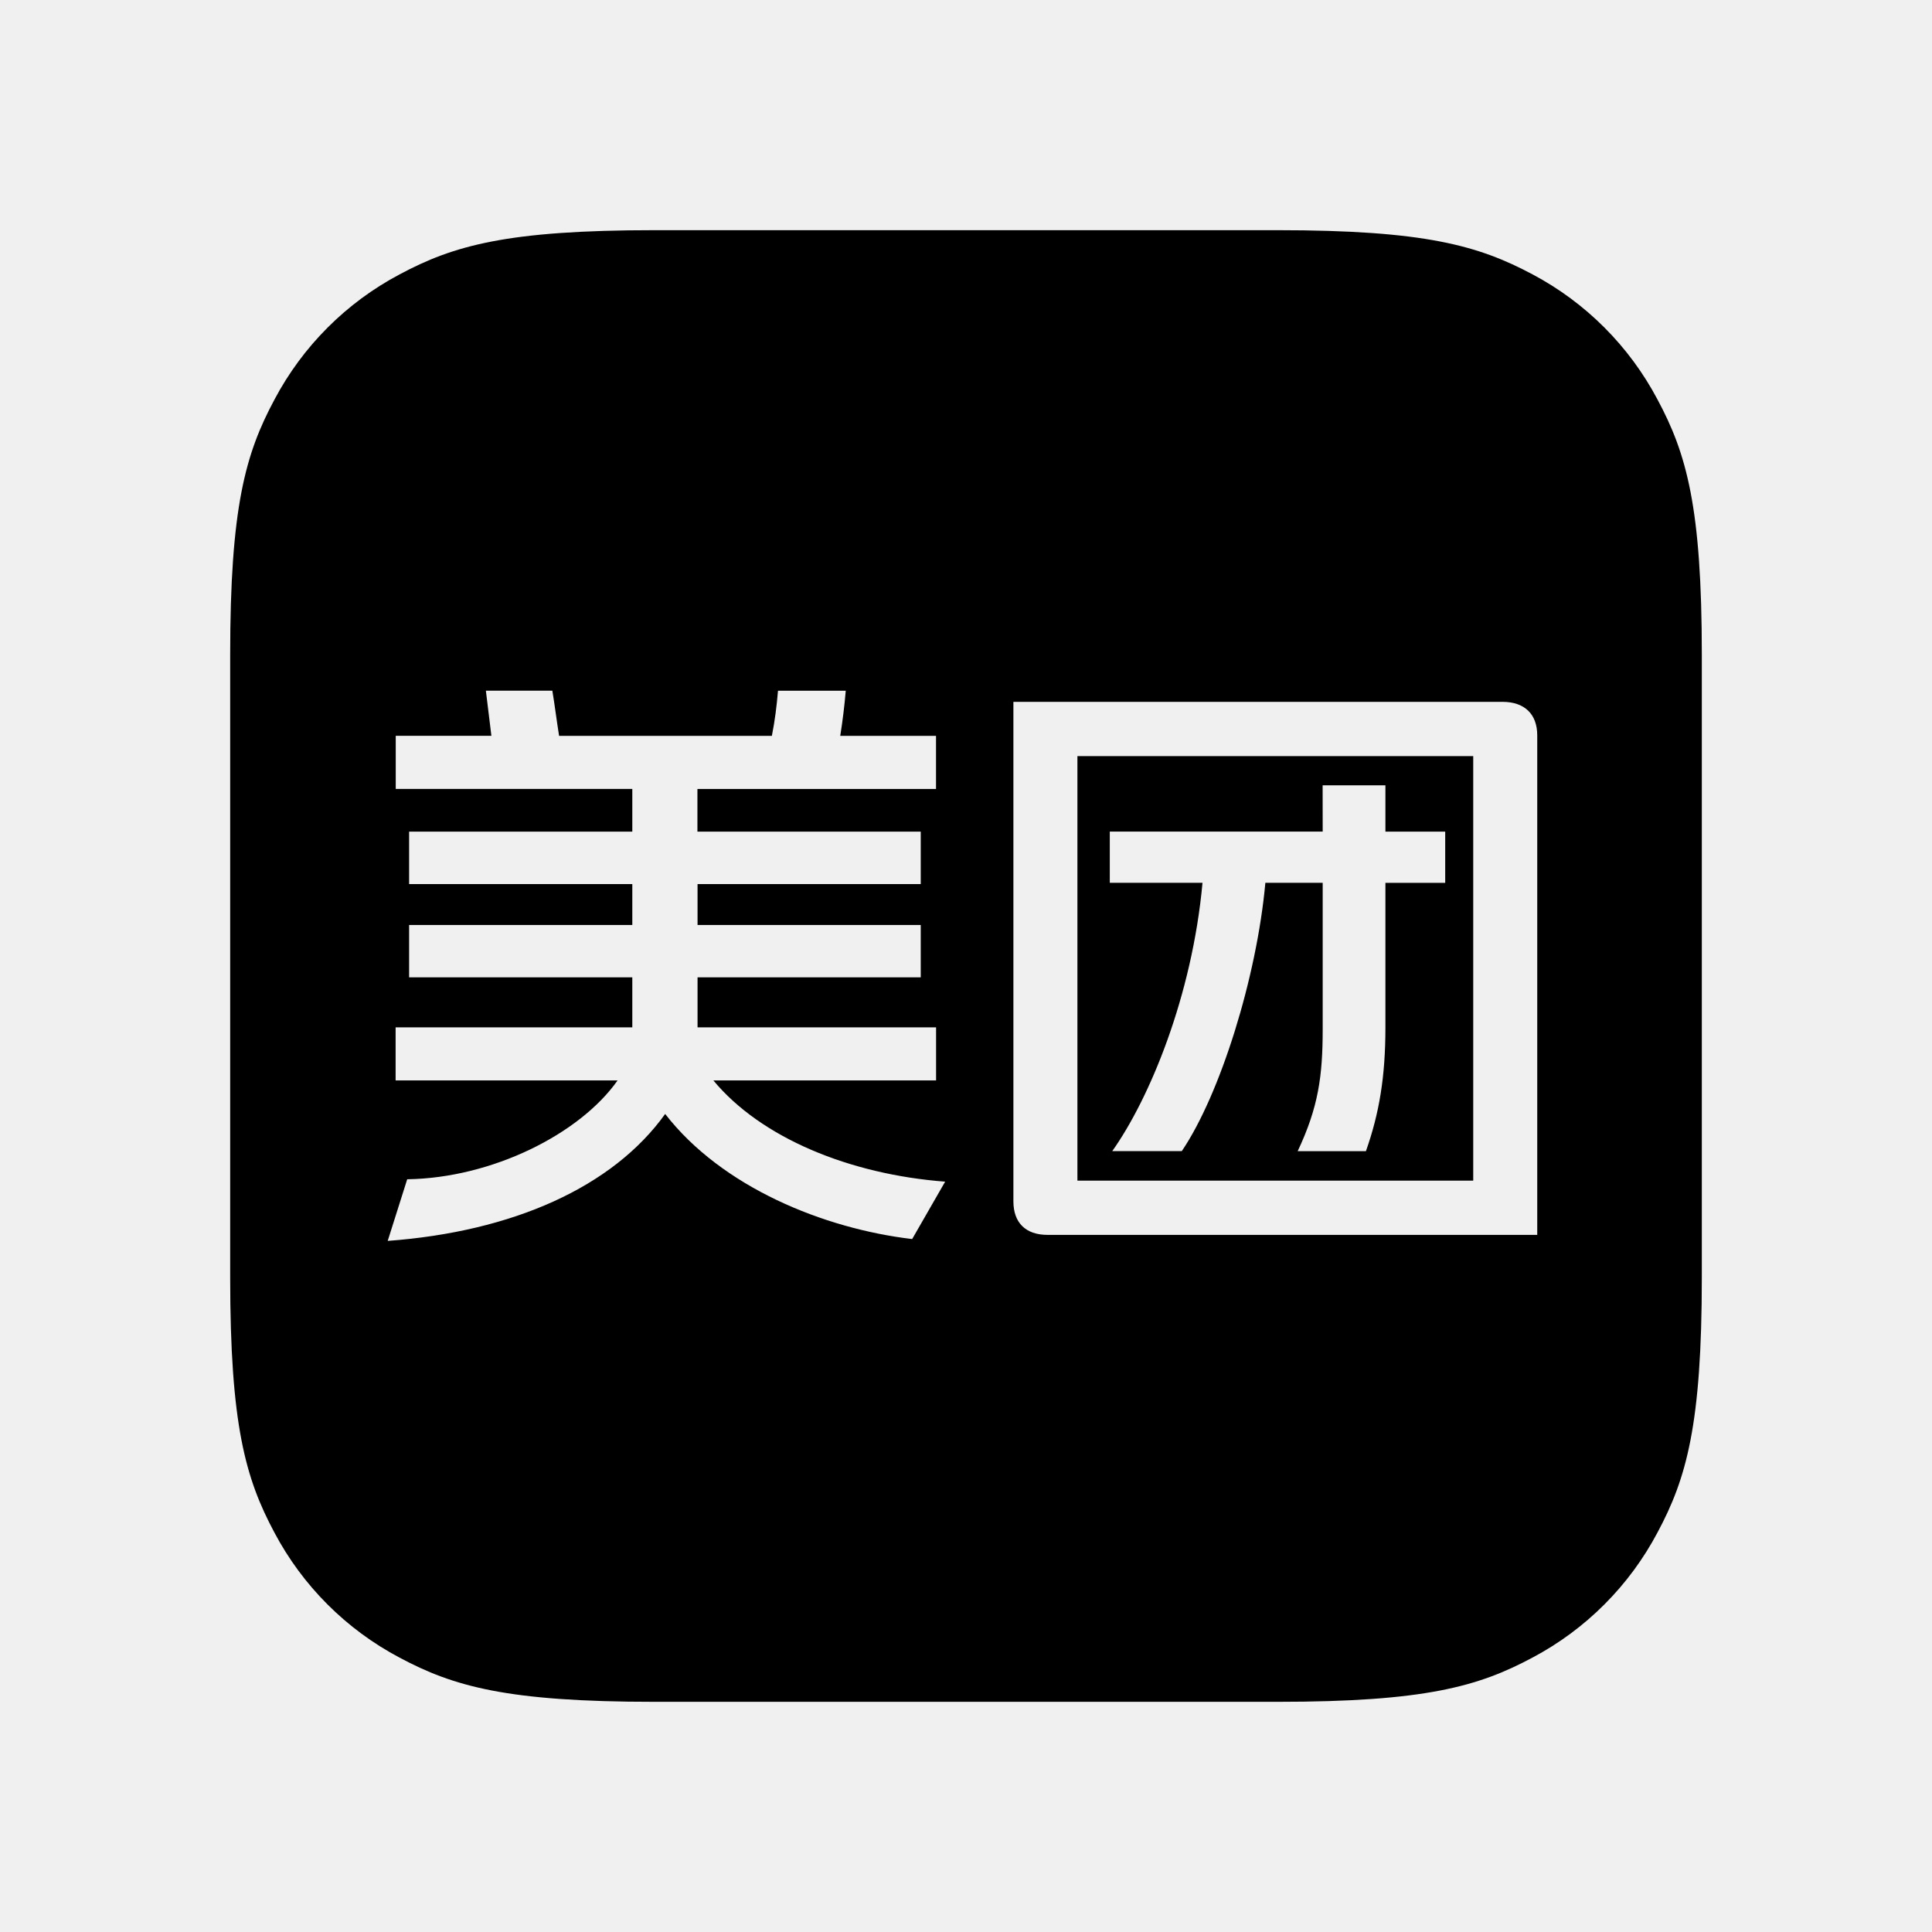
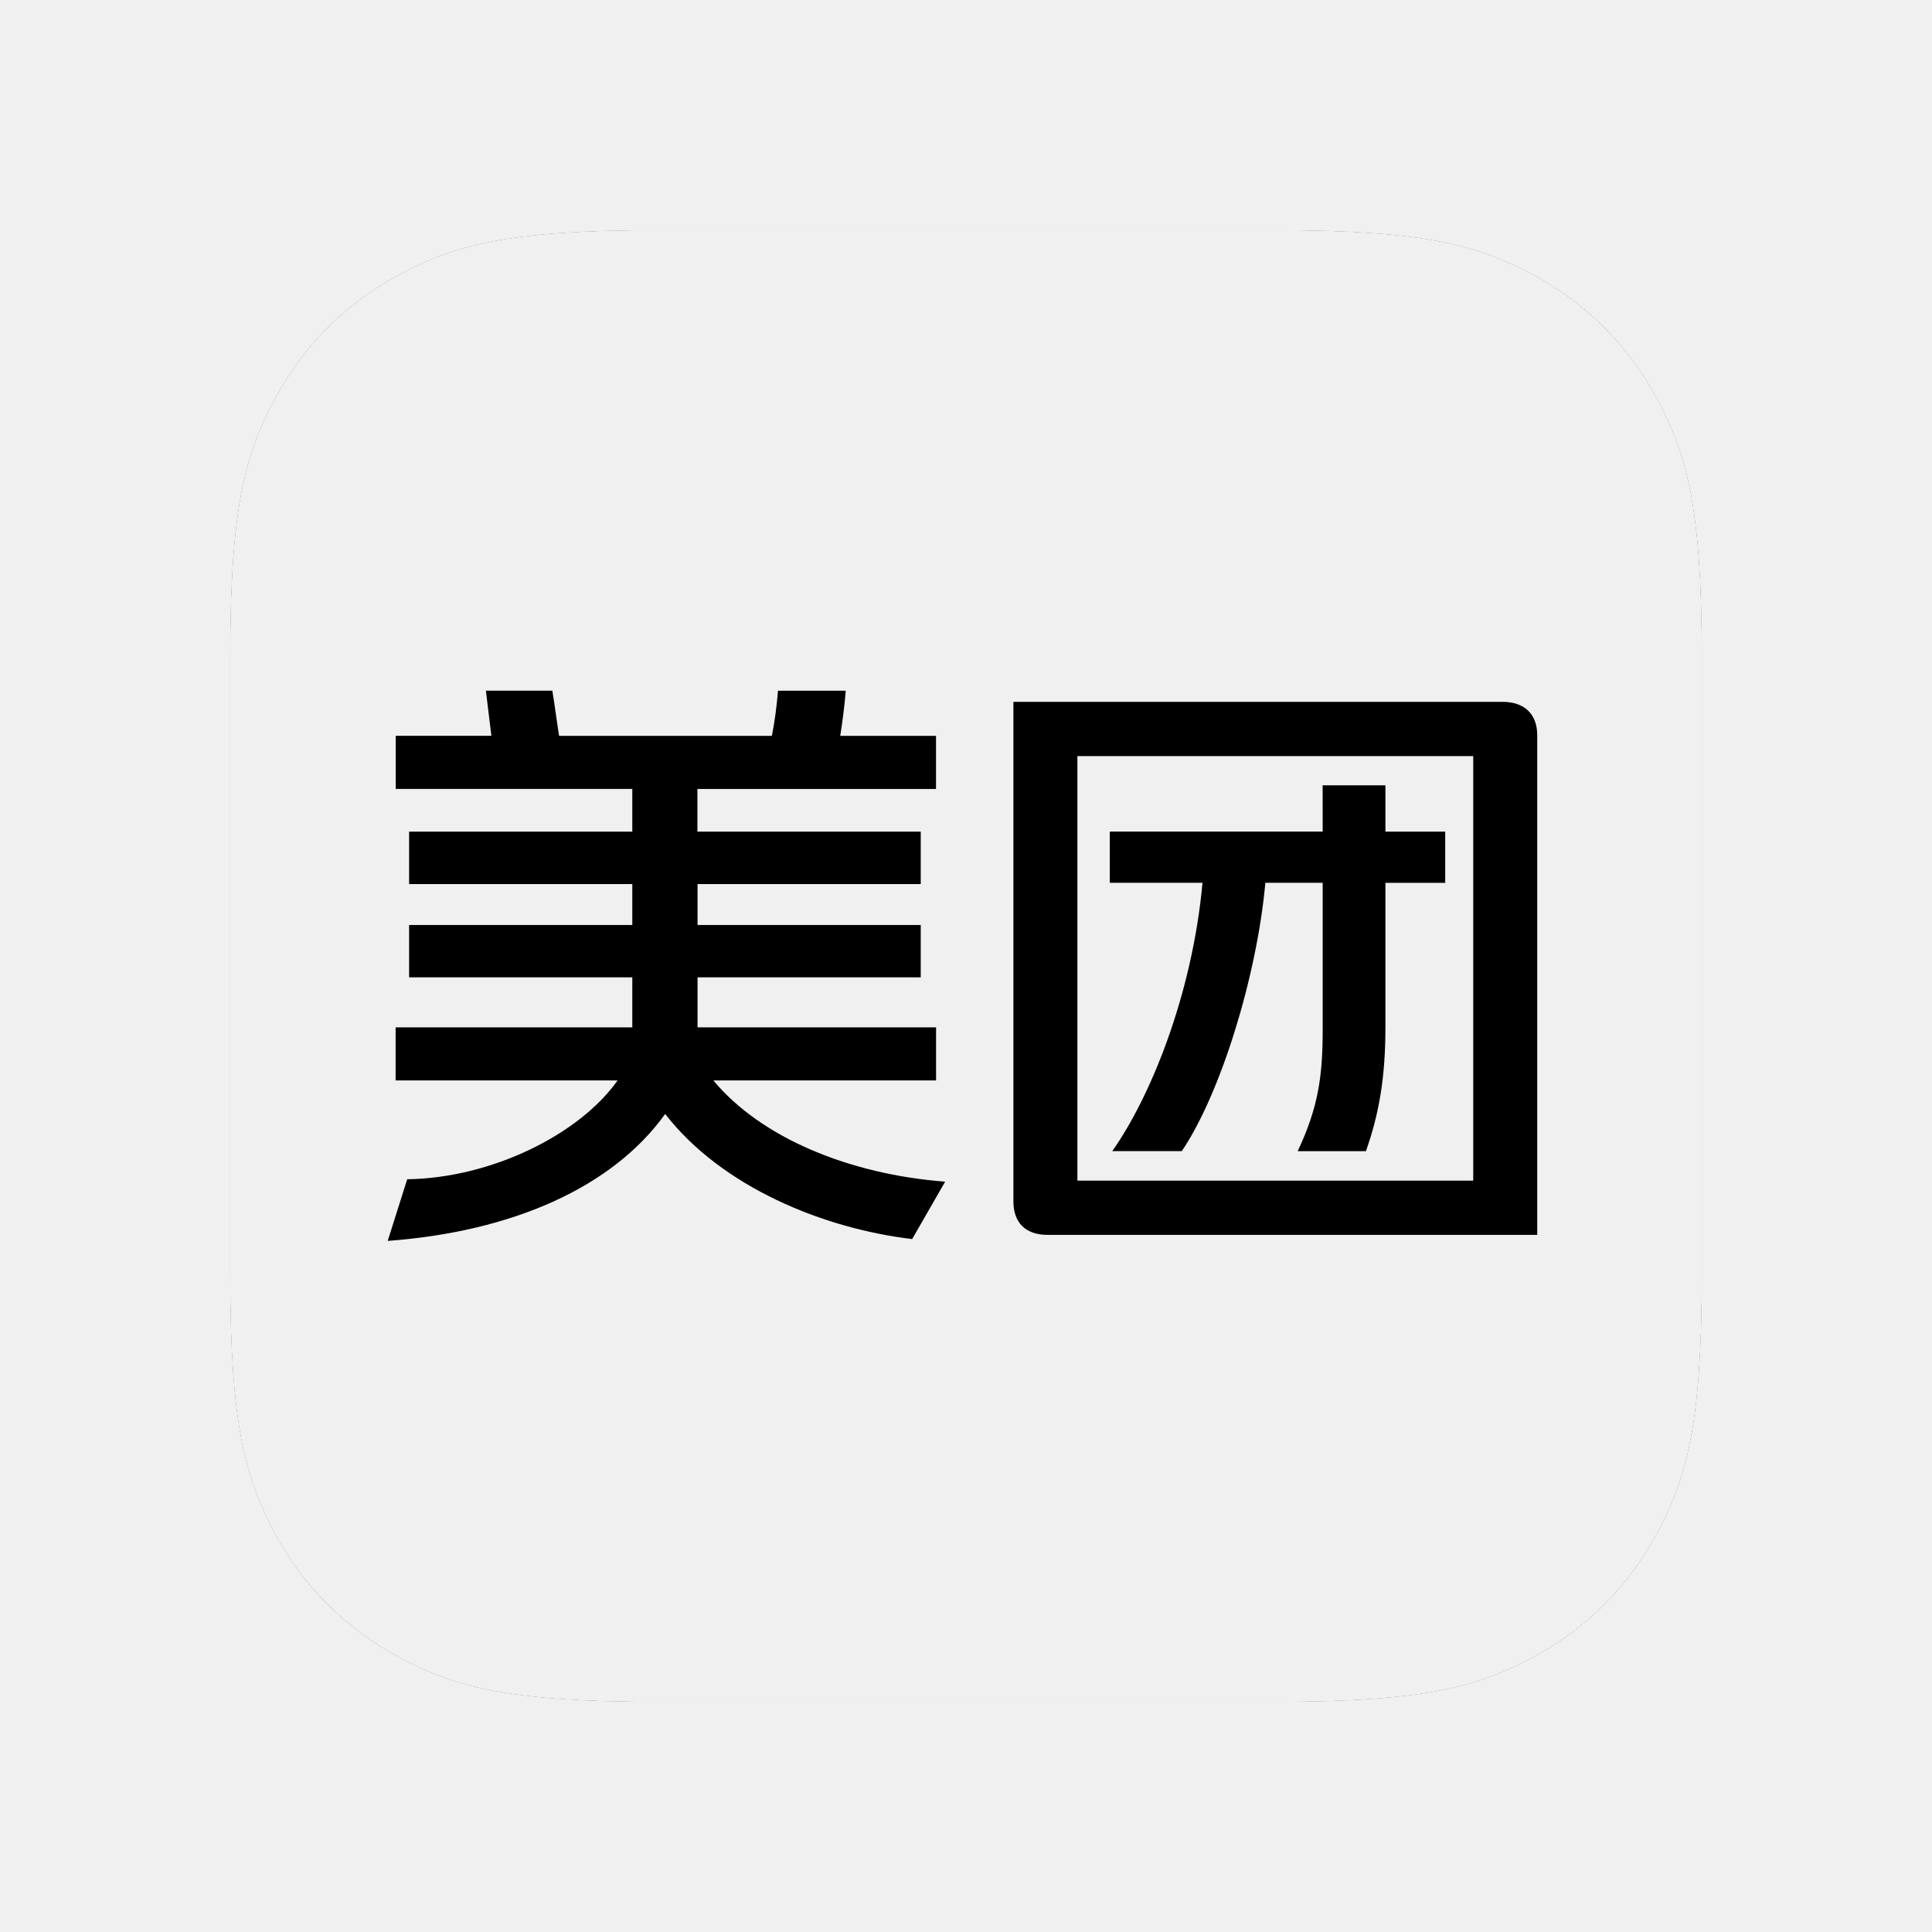
<svg xmlns="http://www.w3.org/2000/svg" viewBox="0 0 1024 1024" role="img">
-   <g transform="translate(122,122) scale(32.5)" fill="#000000">
-     <path d="M6.923 0c-2.408 0-3.28.25-4.16.721A4.906 4.907 0 0 0 .722 2.763C.25 3.643 0 4.516 0 6.923v10.154c0 2.407.25 3.28.72 4.16a4.9 4.9 0 0 0 2.042 2.042c.88.47 1.752.721 4.16.721h10.156c2.407 0 3.28-.25 4.16-.721a4.906 4.907 0 0 0 2.04-2.042c.471-.88.722-1.753.722-4.16V6.923c0-2.407-.25-3.28-.722-4.16A4.906 4.907 0 0 0 21.238.72C20.357.251 19.484 0 17.077 0ZM4.17 7.51h1.084c.04.24.07.488.11.737h3.47c.05-.25.08-.497.1-.736h1.105a10 10 0 0 1-.09.736h1.562v.866H7.62v.696h3.642v.855h-3.64v.667h3.64v.854h-3.64v.816h3.89v.865H7.88c.775.935 2.218 1.532 3.78 1.651l-.538.936c-1.442-.17-3.103-.846-4.028-2.04c-.856 1.194-2.487 1.92-4.525 2.07l.318-1.005c1.382-.02 2.814-.736 3.431-1.612h-3.62v-.865h3.86v-.816h-3.64v-.854h3.64v-.667h-3.64v-.855h3.64v-.697H2.7v-.866h1.56zm8.603.182h7.976c.358 0 .567.198.567.547v8.146H13.33c-.358 0-.557-.199-.557-.547zm1.044.885V15.5h6.455V8.577Zm3.999.476h1.024v.756h.975v.835h-.975V13c0 .806-.1 1.402-.318 2.02h-1.113c.338-.717.408-1.224.408-1.99v-2.387h-.935c-.14 1.541-.736 3.451-1.363 4.376h-1.134c.607-.855 1.303-2.526 1.472-4.376h-1.512v-.835h3.472z" />
-   </g>
+   <defs>
+     <clipPath id="clip-m19b1d0da17" transform="translate(122,122) scale(32.5)">
+       <path d="M6.923 0c-2.408 0-3.28.25-4.16.721A4.906 4.907 0 0 0 .722 2.763C.25 3.643 0 4.516 0 6.923v10.154c0 2.407.25 3.28.72 4.16a4.9 4.9 0 0 0 2.042 2.042c.88.47 1.752.721 4.16.721h10.156c2.407 0 3.28-.25 4.16-.721a4.906 4.907 0 0 0 2.04-2.042c.471-.88.722-1.753.722-4.16V6.923c0-2.407-.25-3.28-.722-4.16A4.906 4.907 0 0 0 21.238.72C20.357.251 19.484 0 17.077 0Z" />
+     </clipPath>
+     <mask id="mask-m19b1d0da17" maskUnits="userSpaceOnUse" x="0" y="0" width="1024" height="1024">
+       <rect width="1024" height="1024" fill="#ffffff" />
+       <g transform="translate(122,122) scale(32.5)" fill="#000000">
+         <path d="M6.923 0c-2.408 0-3.28.25-4.16.721A4.906 4.907 0 0 0 .722 2.763C.25 3.643 0 4.516 0 6.923v10.154c0 2.407.25 3.28.72 4.16a4.9 4.9 0 0 0 2.042 2.042c.88.47 1.752.721 4.16.721h10.156c2.407 0 3.28-.25 4.16-.721a4.906 4.907 0 0 0 2.04-2.042c.471-.88.722-1.753.722-4.16V6.923c0-2.407-.25-3.28-.722-4.16A4.906 4.907 0 0 0 21.238.72C20.357.251 19.484 0 17.077 0ZM4.17 7.51h1.084c.04.24.07.488.11.737h3.47c.05-.25.08-.497.1-.736h1.105a10 10 0 0 1-.09.736h1.562v.866H7.62v.696h3.642v.855h-3.64v.667h3.64v.854h-3.64v.816h3.89v.865H7.88c.775.935 2.218 1.532 3.78 1.651l-.538.936c-1.442-.17-3.103-.846-4.028-2.04c-.856 1.194-2.487 1.92-4.525 2.07l.318-1.005c1.382-.02 2.814-.736 3.431-1.612h-3.62v-.865h3.86v-.816h-3.64v-.854h3.64v-.667h-3.64v-.855h3.64v-.697H2.7v-.866h1.56zm8.603.182h7.976c.358 0 .567.198.567.547v8.146H13.33c-.358 0-.557-.199-.557-.547zm1.044.885V15.5h6.455V8.577Zm3.999.476h1.024v.756h.975v.835h-.975V13c0 .806-.1 1.402-.318 2.02h-1.113c.338-.717.408-1.224.408-1.99v-2.387h-.935c-.14 1.541-.736 3.451-1.363 4.376h-1.134c.607-.855 1.303-2.526 1.472-4.376h-1.512v-.835h3.472z" />
+       </g>
+     </mask>
+   </defs>
+   <rect width="1024" height="1024" fill="#000000" clip-path="url(#clip-m19b1d0da17)" mask="url(#mask-m19b1d0da17)" />
</svg>
